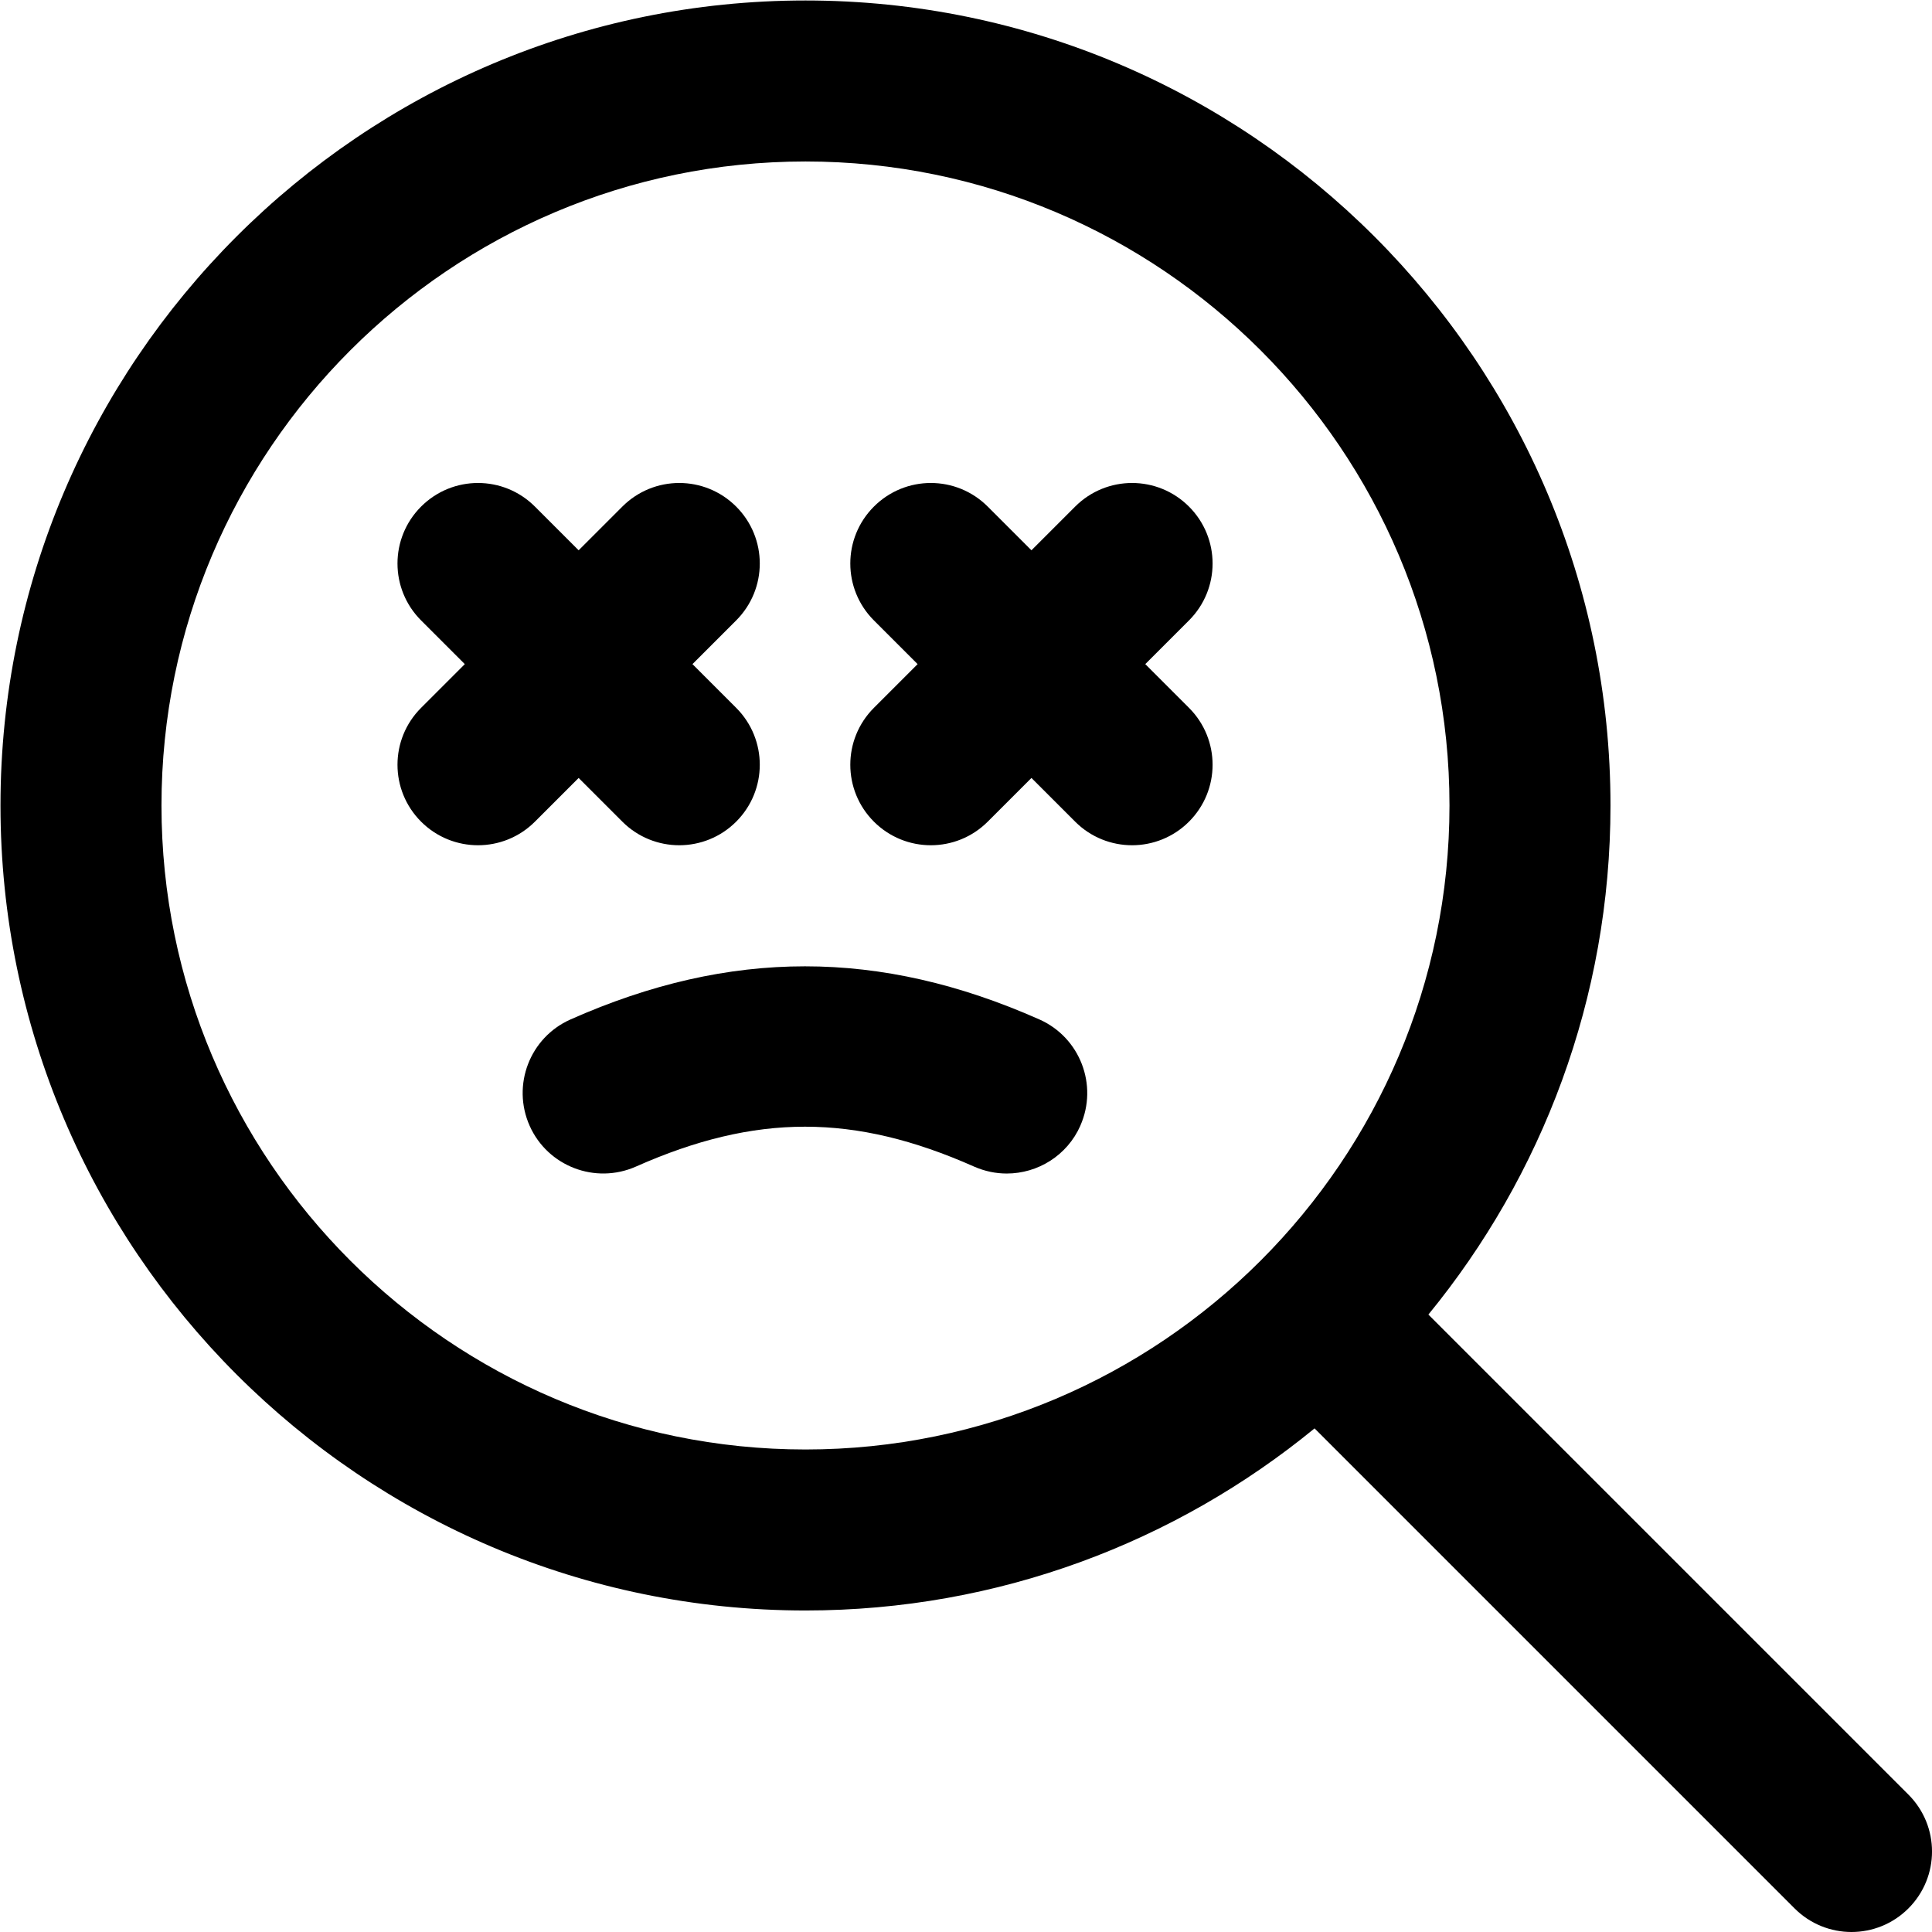
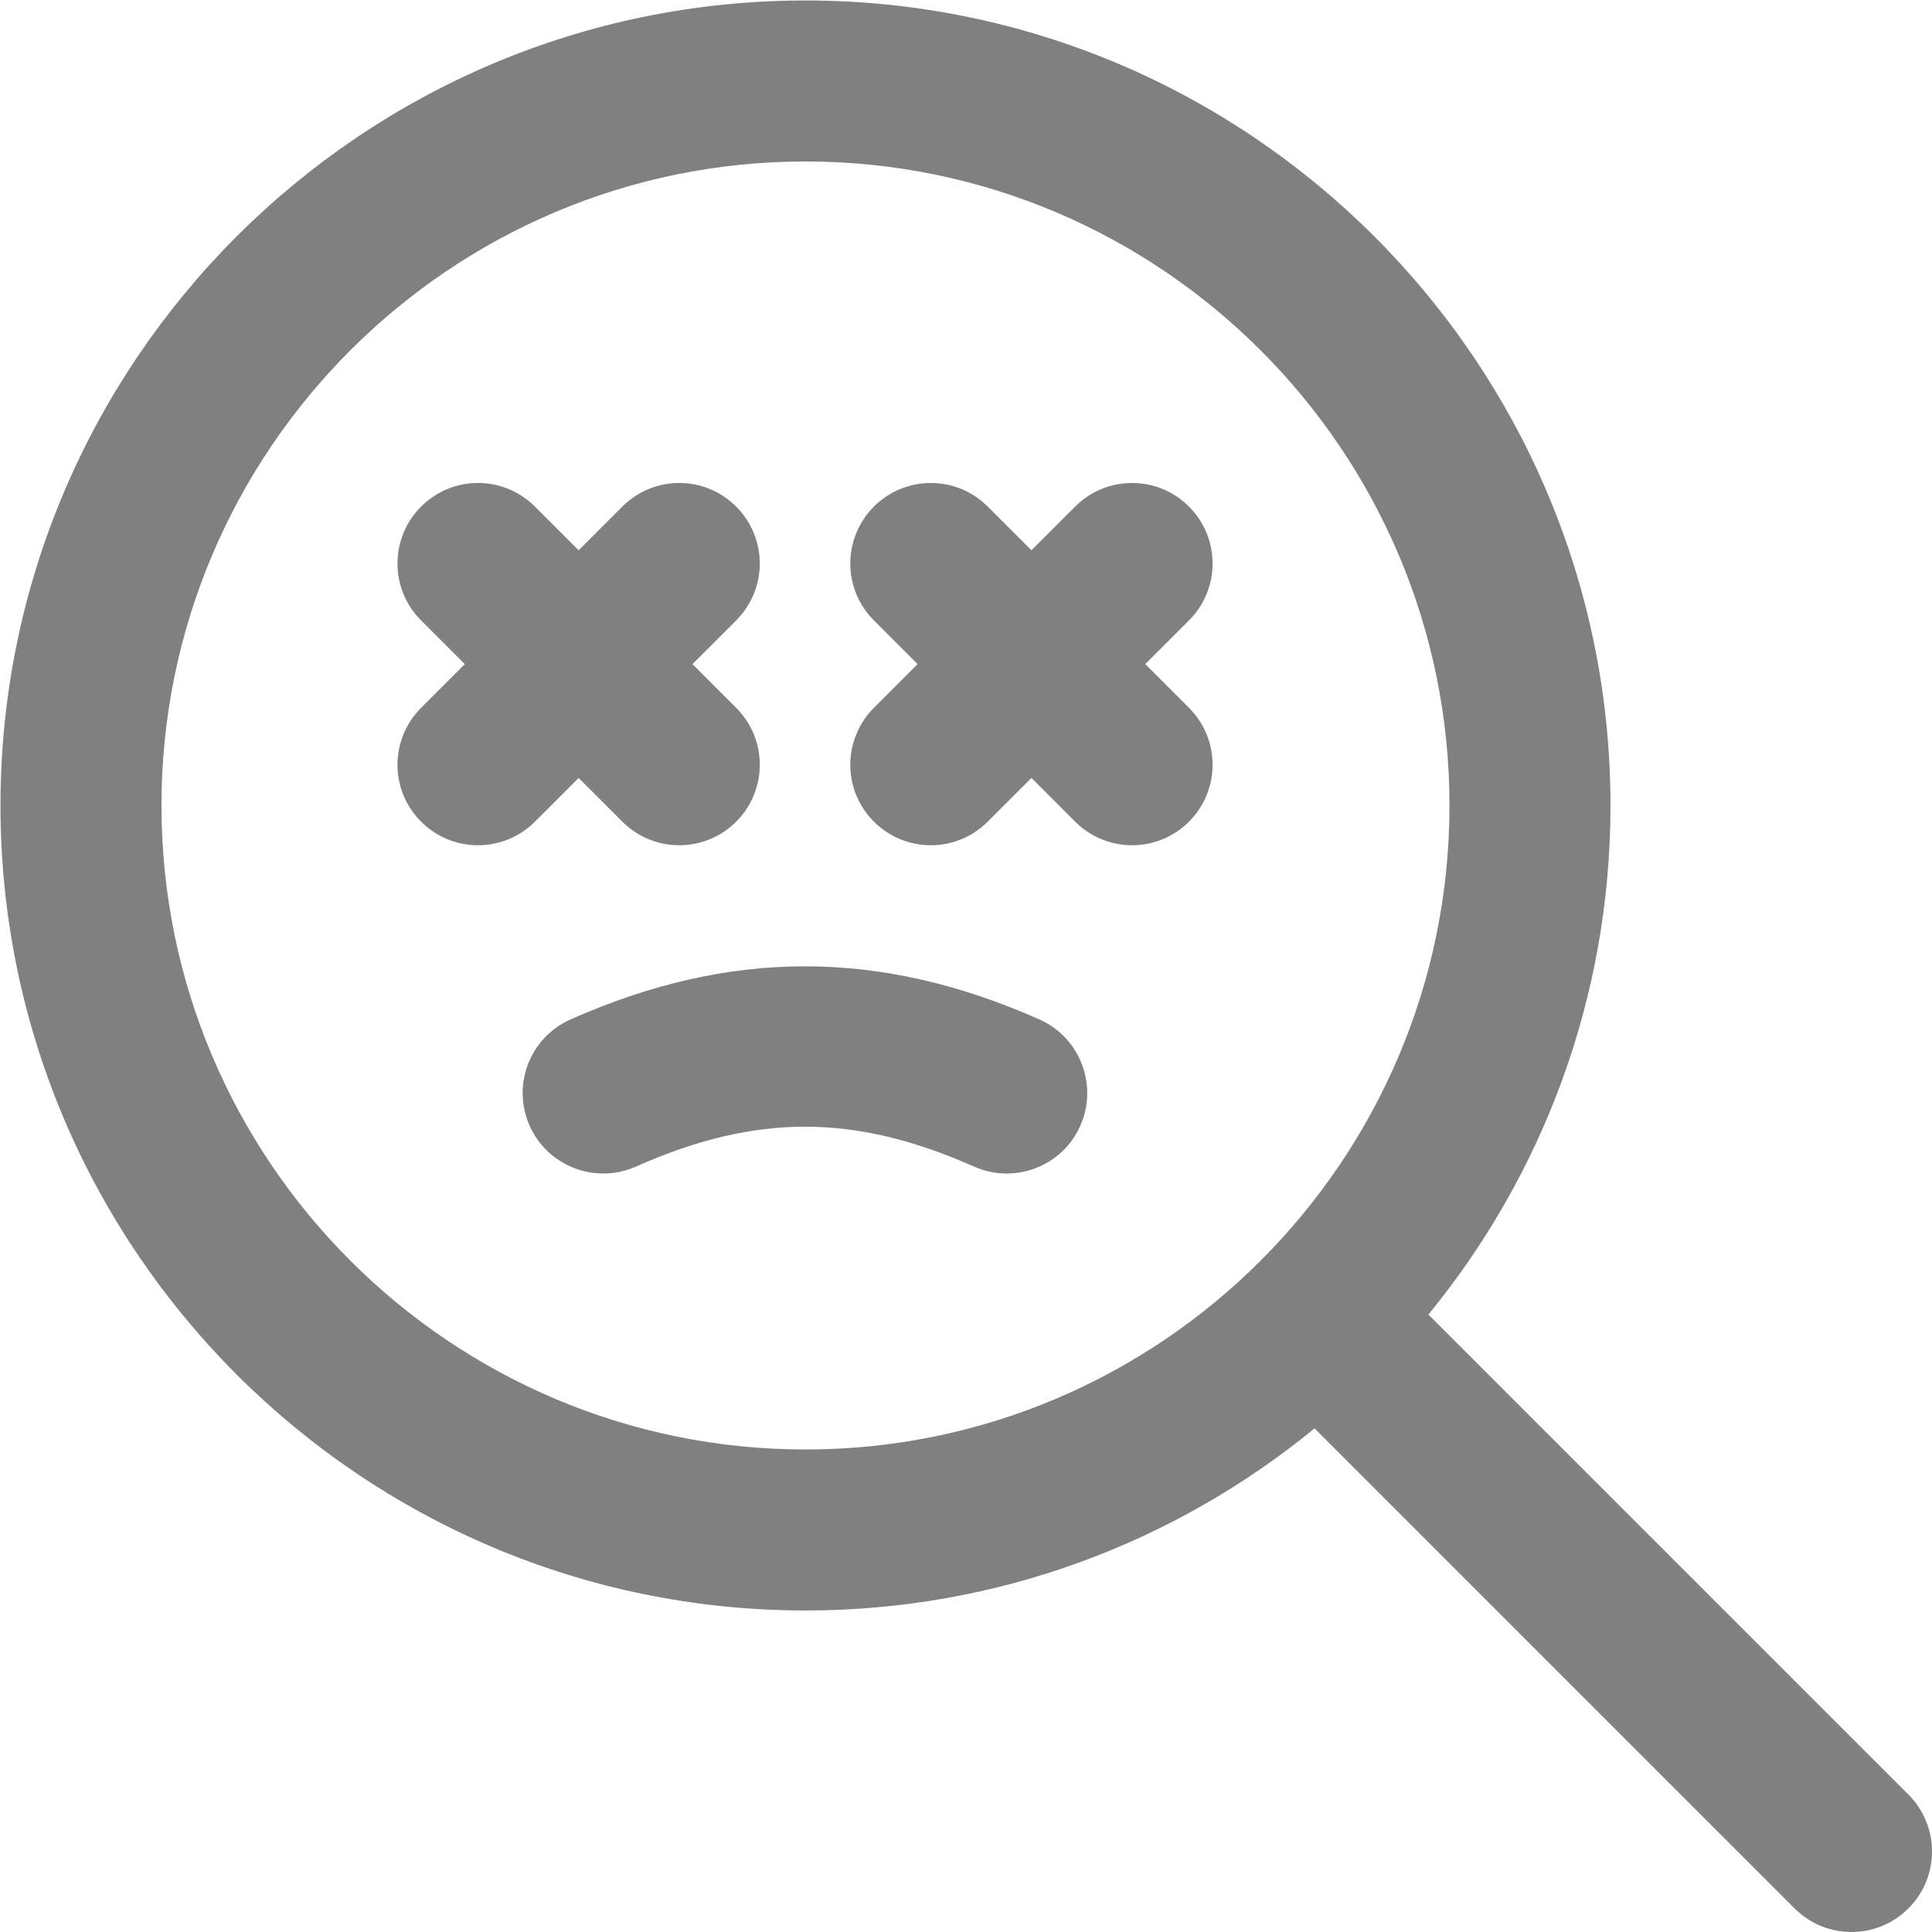
<svg xmlns="http://www.w3.org/2000/svg" id="Layer_1" data-name="Layer 1" viewBox="0 0 24 24">
-   <path d="m23.707,22.293l-5.963-5.963c1.412-1.725,2.262-3.927,2.262-6.324C20.006,4.492,15.52.006,10.006.006S.006,4.492.006,10.006s4.486,10,10,10c2.398,0,4.6-.85,6.324-2.262l5.963,5.963c.195.195.451.293.707.293s.512-.098.707-.293c.391-.391.391-1.023,0-1.414ZM2.006,10.006C2.006,5.595,5.595,2.006,10.006,2.006s8,3.589,8,8-3.589,8-8,8S2.006,14.417,2.006,10.006Zm12.764-2.299l-.543.543.543.543c.391.391.391,1.023,0,1.414-.195.195-.451.293-.707.293s-.512-.098-.707-.293l-.543-.543-.543.543c-.195.195-.451.293-.707.293s-.512-.098-.707-.293c-.391-.391-.391-1.023,0-1.414l.543-.543-.543-.543c-.391-.391-.391-1.023,0-1.414s1.023-.391,1.414,0l.543.543.543-.543c.391-.391,1.023-.391,1.414,0s.391,1.023,0,1.414Zm-8.125,2.5c-.195.195-.451.293-.707.293s-.512-.098-.707-.293c-.391-.391-.391-1.023,0-1.414l.543-.543-.543-.543c-.391-.391-.391-1.023,0-1.414s1.023-.391,1.414,0l.543.543.543-.543c.391-.391,1.023-.391,1.414,0s.391,1.023,0,1.414l-.543.543.543.543c.391.391.391,1.023,0,1.414-.195.195-.451.293-.707.293s-.512-.098-.707-.293l-.543-.543-.543.543Zm6.776,3.776c-.165.373-.531.595-.915.595-.136,0-.273-.028-.405-.086-1.489-.661-2.713-.661-4.202,0-.505.223-1.096-.004-1.32-.508-.224-.505.003-1.096.508-1.32,1.983-.88,3.842-.88,5.825,0,.504.224.732.815.508,1.32Z" />
+   <path d="m23.707,22.293l-5.963-5.963c1.412-1.725,2.262-3.927,2.262-6.324C20.006,4.492,15.52.006,10.006.006S.006,4.492.006,10.006s4.486,10,10,10c2.398,0,4.6-.85,6.324-2.262l5.963,5.963c.195.195.451.293.707.293s.512-.098.707-.293c.391-.391.391-1.023,0-1.414ZM2.006,10.006C2.006,5.595,5.595,2.006,10.006,2.006s8,3.589,8,8-3.589,8-8,8S2.006,14.417,2.006,10.006Zm12.764-2.299l-.543.543.543.543c.391.391.391,1.023,0,1.414-.195.195-.451.293-.707.293s-.512-.098-.707-.293l-.543-.543-.543.543c-.195.195-.451.293-.707.293s-.512-.098-.707-.293c-.391-.391-.391-1.023,0-1.414l.543-.543-.543-.543c-.391-.391-.391-1.023,0-1.414s1.023-.391,1.414,0l.543.543.543-.543c.391-.391,1.023-.391,1.414,0s.391,1.023,0,1.414Zm-8.125,2.5c-.195.195-.451.293-.707.293s-.512-.098-.707-.293c-.391-.391-.391-1.023,0-1.414l.543-.543-.543-.543c-.391-.391-.391-1.023,0-1.414s1.023-.391,1.414,0l.543.543.543-.543c.391-.391,1.023-.391,1.414,0s.391,1.023,0,1.414l-.543.543.543.543c.391.391.391,1.023,0,1.414-.195.195-.451.293-.707.293s-.512-.098-.707-.293l-.543-.543-.543.543Zm6.776,3.776c-.165.373-.531.595-.915.595-.136,0-.273-.028-.405-.086-1.489-.661-2.713-.661-4.202,0-.505.223-1.096-.004-1.32-.508-.224-.505.003-1.096.508-1.32,1.983-.88,3.842-.88,5.825,0,.504.224.732.815.508,1.32Z" fill="gray" />
</svg>
